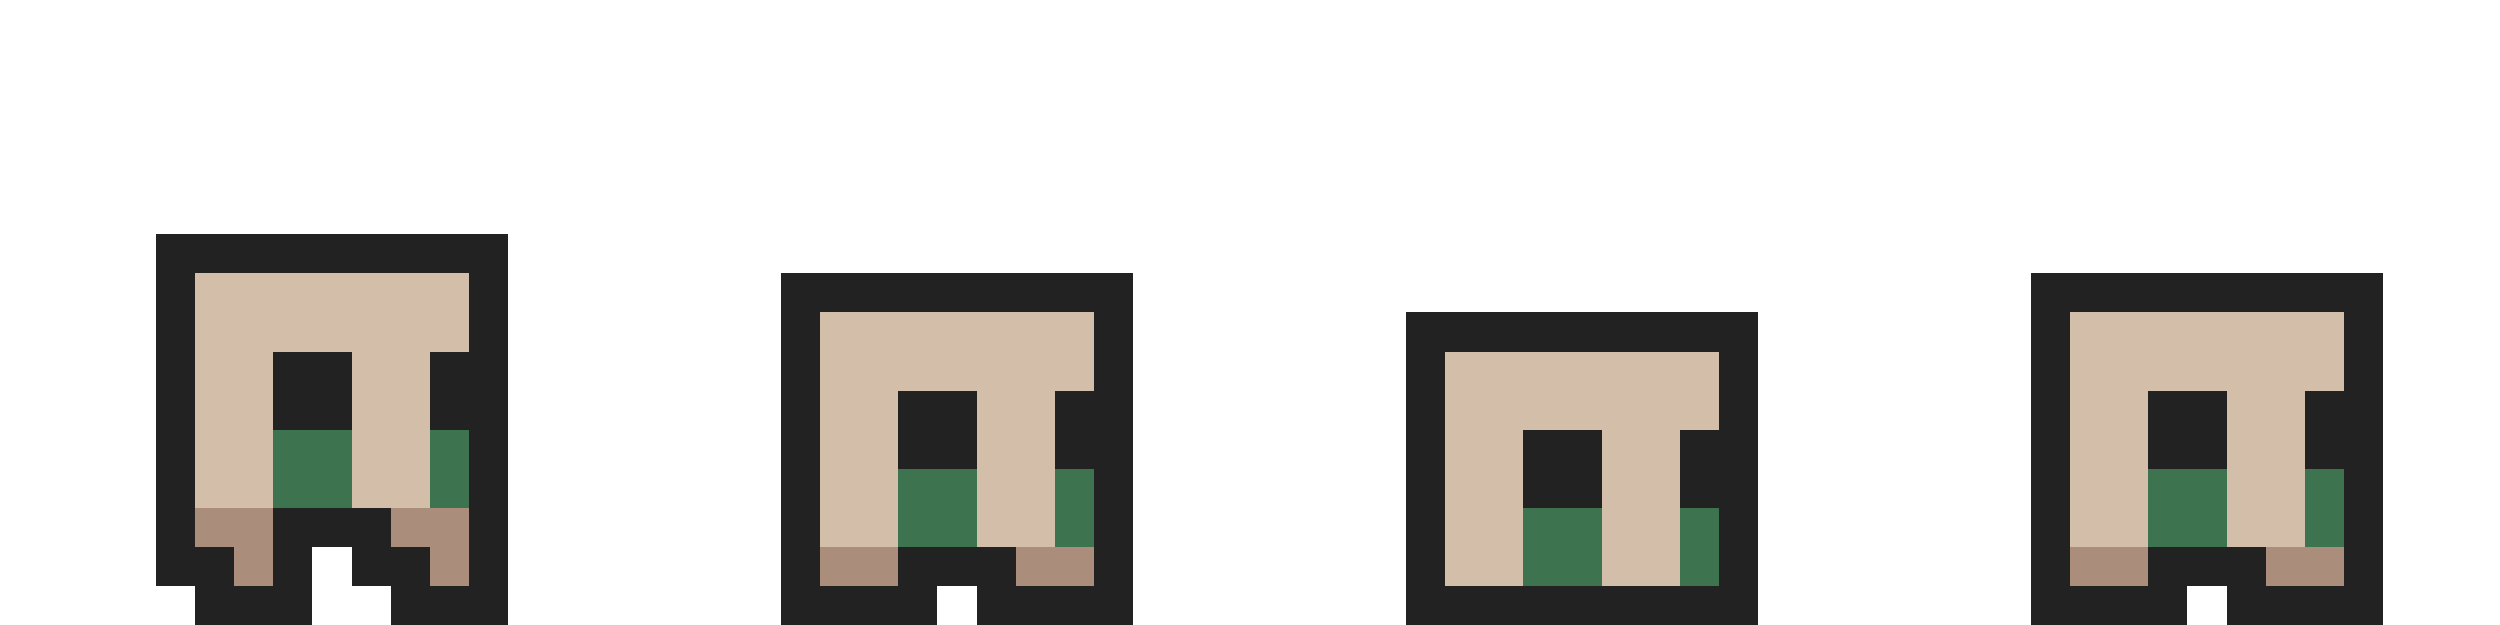
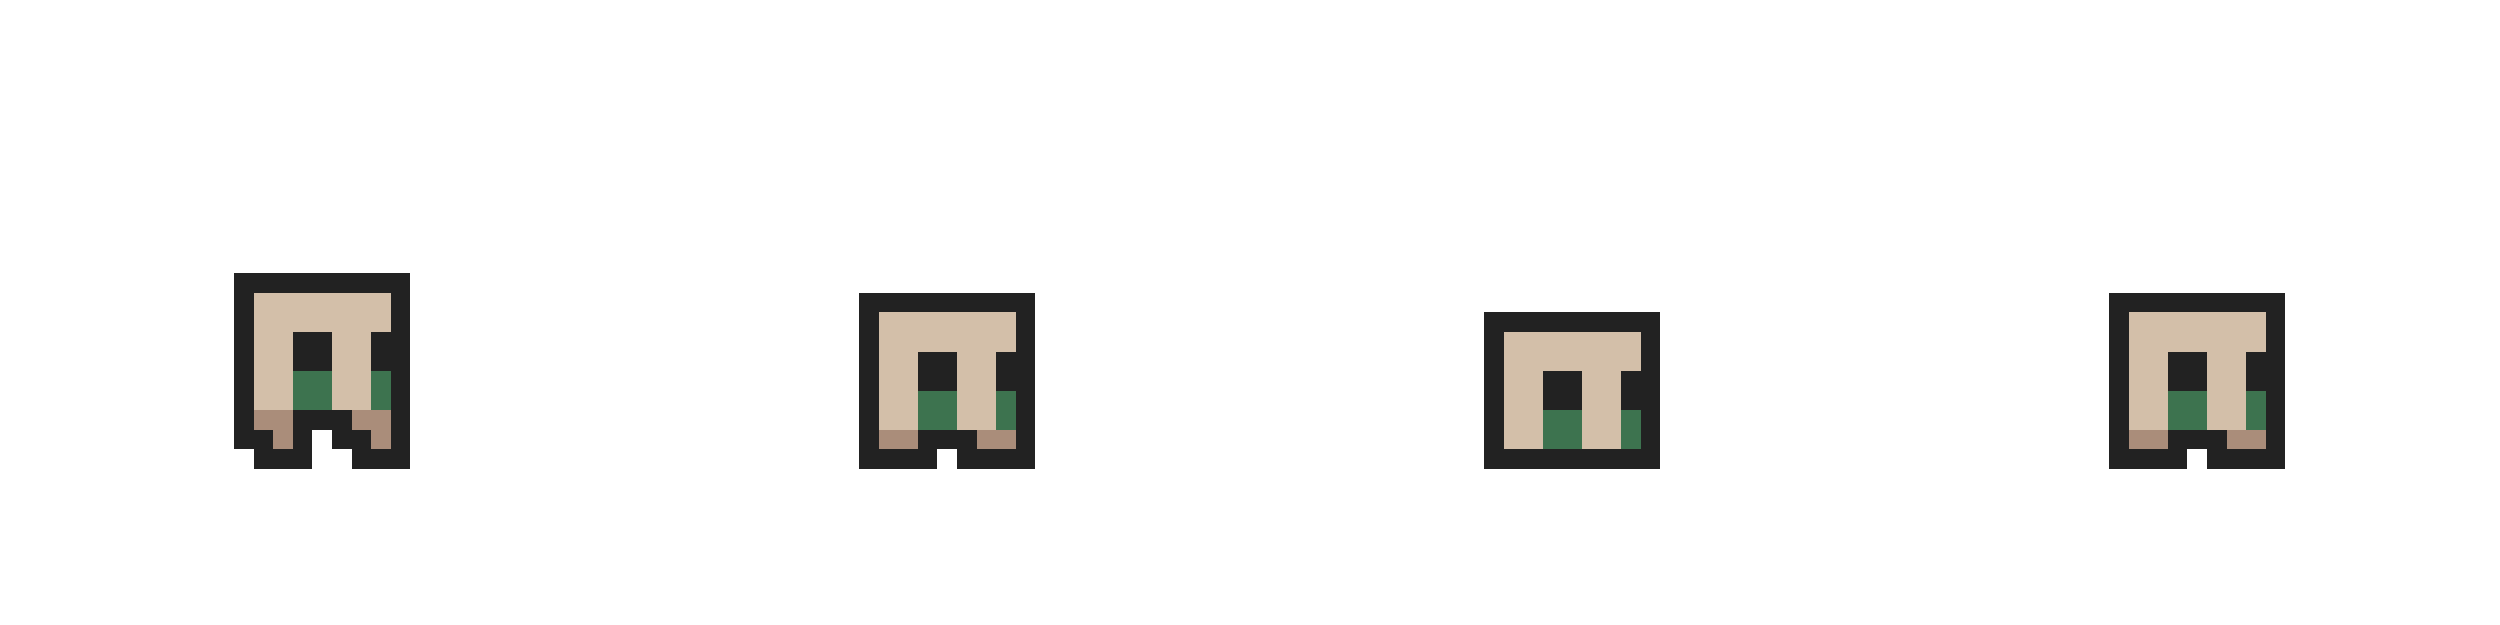
- <svg xmlns="http://www.w3.org/2000/svg" version="1.1" width="64" height="16" shape-rendering="crispEdges">
-   <rect x="4" y="6" width="1" height="1" fill="#222222" />
-   <rect x="5" y="6" width="1" height="1" fill="#222222" />
-   <rect x="6" y="6" width="1" height="1" fill="#222222" />
-   <rect x="7" y="6" width="1" height="1" fill="#222222" />
-   <rect x="8" y="6" width="1" height="1" fill="#222222" />
-   <rect x="9" y="6" width="1" height="1" fill="#222222" />
-   <rect x="10" y="6" width="1" height="1" fill="#222222" />
-   <rect x="11" y="6" width="1" height="1" fill="#222222" />
-   <rect x="12" y="6" width="1" height="1" fill="#222222" />
-   <rect x="4" y="7" width="1" height="1" fill="#222222" />
-   <rect x="5" y="7" width="1" height="1" fill="#D3BFA9" />
-   <rect x="6" y="7" width="1" height="1" fill="#D3BFA9" />
-   <rect x="7" y="7" width="1" height="1" fill="#D3BFA9" />
-   <rect x="8" y="7" width="1" height="1" fill="#D3BFA9" />
-   <rect x="9" y="7" width="1" height="1" fill="#D3BFA9" />
-   <rect x="10" y="7" width="1" height="1" fill="#D3BFA9" />
-   <rect x="11" y="7" width="1" height="1" fill="#D3BFA9" />
-   <rect x="12" y="7" width="1" height="1" fill="#222222" />
-   <rect x="20" y="7" width="1" height="1" fill="#222222" />
-   <rect x="21" y="7" width="1" height="1" fill="#222222" />
-   <rect x="22" y="7" width="1" height="1" fill="#222222" />
-   <rect x="23" y="7" width="1" height="1" fill="#222222" />
-   <rect x="24" y="7" width="1" height="1" fill="#222222" />
-   <rect x="25" y="7" width="1" height="1" fill="#222222" />
-   <rect x="26" y="7" width="1" height="1" fill="#222222" />
-   <rect x="27" y="7" width="1" height="1" fill="#222222" />
-   <rect x="28" y="7" width="1" height="1" fill="#222222" />
-   <rect x="52" y="7" width="1" height="1" fill="#222222" />
-   <rect x="53" y="7" width="1" height="1" fill="#222222" />
-   <rect x="54" y="7" width="1" height="1" fill="#222222" />
-   <rect x="55" y="7" width="1" height="1" fill="#222222" />
-   <rect x="56" y="7" width="1" height="1" fill="#222222" />
-   <rect x="57" y="7" width="1" height="1" fill="#222222" />
-   <rect x="58" y="7" width="1" height="1" fill="#222222" />
-   <rect x="59" y="7" width="1" height="1" fill="#222222" />
-   <rect x="60" y="7" width="1" height="1" fill="#222222" />
-   <rect x="4" y="8" width="1" height="1" fill="#222222" />
-   <rect x="5" y="8" width="1" height="1" fill="#D3BFA9" />
-   <rect x="6" y="8" width="1" height="1" fill="#D3BFA9" />
-   <rect x="7" y="8" width="1" height="1" fill="#D3BFA9" />
-   <rect x="8" y="8" width="1" height="1" fill="#D3BFA9" />
-   <rect x="9" y="8" width="1" height="1" fill="#D3BFA9" />
-   <rect x="10" y="8" width="1" height="1" fill="#D3BFA9" />
-   <rect x="11" y="8" width="1" height="1" fill="#D3BFA9" />
-   <rect x="12" y="8" width="1" height="1" fill="#222222" />
-   <rect x="20" y="8" width="1" height="1" fill="#222222" />
-   <rect x="21" y="8" width="1" height="1" fill="#D3BFA9" />
-   <rect x="22" y="8" width="1" height="1" fill="#D3BFA9" />
-   <rect x="23" y="8" width="1" height="1" fill="#D3BFA9" />
-   <rect x="24" y="8" width="1" height="1" fill="#D3BFA9" />
-   <rect x="25" y="8" width="1" height="1" fill="#D3BFA9" />
-   <rect x="26" y="8" width="1" height="1" fill="#D3BFA9" />
-   <rect x="27" y="8" width="1" height="1" fill="#D3BFA9" />
-   <rect x="28" y="8" width="1" height="1" fill="#222222" />
-   <rect x="36" y="8" width="1" height="1" fill="#222222" />
-   <rect x="37" y="8" width="1" height="1" fill="#222222" />
-   <rect x="38" y="8" width="1" height="1" fill="#222222" />
-   <rect x="39" y="8" width="1" height="1" fill="#222222" />
-   <rect x="40" y="8" width="1" height="1" fill="#222222" />
-   <rect x="41" y="8" width="1" height="1" fill="#222222" />
-   <rect x="42" y="8" width="1" height="1" fill="#222222" />
-   <rect x="43" y="8" width="1" height="1" fill="#222222" />
-   <rect x="44" y="8" width="1" height="1" fill="#222222" />
-   <rect x="52" y="8" width="1" height="1" fill="#222222" />
-   <rect x="53" y="8" width="1" height="1" fill="#D3BFA9" />
-   <rect x="54" y="8" width="1" height="1" fill="#D3BFA9" />
-   <rect x="55" y="8" width="1" height="1" fill="#D3BFA9" />
-   <rect x="56" y="8" width="1" height="1" fill="#D3BFA9" />
-   <rect x="57" y="8" width="1" height="1" fill="#D3BFA9" />
-   <rect x="58" y="8" width="1" height="1" fill="#D3BFA9" />
-   <rect x="59" y="8" width="1" height="1" fill="#D3BFA9" />
-   <rect x="60" y="8" width="1" height="1" fill="#222222" />
-   <rect x="4" y="9" width="1" height="1" fill="#222222" />
-   <rect x="5" y="9" width="1" height="1" fill="#D3BFA9" />
-   <rect x="6" y="9" width="1" height="1" fill="#D3BFA9" />
-   <rect x="7" y="9" width="1" height="1" fill="#222222" />
-   <rect x="8" y="9" width="1" height="1" fill="#222222" />
-   <rect x="9" y="9" width="1" height="1" fill="#D3BFA9" />
-   <rect x="10" y="9" width="1" height="1" fill="#D3BFA9" />
-   <rect x="11" y="9" width="1" height="1" fill="#222222" />
-   <rect x="12" y="9" width="1" height="1" fill="#222222" />
-   <rect x="20" y="9" width="1" height="1" fill="#222222" />
-   <rect x="21" y="9" width="1" height="1" fill="#D3BFA9" />
-   <rect x="22" y="9" width="1" height="1" fill="#D3BFA9" />
-   <rect x="23" y="9" width="1" height="1" fill="#D3BFA9" />
-   <rect x="24" y="9" width="1" height="1" fill="#D3BFA9" />
-   <rect x="25" y="9" width="1" height="1" fill="#D3BFA9" />
-   <rect x="26" y="9" width="1" height="1" fill="#D3BFA9" />
-   <rect x="27" y="9" width="1" height="1" fill="#D3BFA9" />
-   <rect x="28" y="9" width="1" height="1" fill="#222222" />
-   <rect x="36" y="9" width="1" height="1" fill="#222222" />
-   <rect x="37" y="9" width="1" height="1" fill="#D3BFA9" />
-   <rect x="38" y="9" width="1" height="1" fill="#D3BFA9" />
-   <rect x="39" y="9" width="1" height="1" fill="#D3BFA9" />
-   <rect x="40" y="9" width="1" height="1" fill="#D3BFA9" />
-   <rect x="41" y="9" width="1" height="1" fill="#D3BFA9" />
-   <rect x="42" y="9" width="1" height="1" fill="#D3BFA9" />
-   <rect x="43" y="9" width="1" height="1" fill="#D3BFA9" />
-   <rect x="44" y="9" width="1" height="1" fill="#222222" />
-   <rect x="52" y="9" width="1" height="1" fill="#222222" />
-   <rect x="53" y="9" width="1" height="1" fill="#D3BFA9" />
-   <rect x="54" y="9" width="1" height="1" fill="#D3BFA9" />
-   <rect x="55" y="9" width="1" height="1" fill="#D3BFA9" />
-   <rect x="56" y="9" width="1" height="1" fill="#D3BFA9" />
-   <rect x="57" y="9" width="1" height="1" fill="#D3BFA9" />
-   <rect x="58" y="9" width="1" height="1" fill="#D3BFA9" />
-   <rect x="59" y="9" width="1" height="1" fill="#D3BFA9" />
-   <rect x="60" y="9" width="1" height="1" fill="#222222" />
-   <rect x="4" y="10" width="1" height="1" fill="#222222" />
-   <rect x="5" y="10" width="1" height="1" fill="#D3BFA9" />
-   <rect x="6" y="10" width="1" height="1" fill="#D3BFA9" />
-   <rect x="7" y="10" width="1" height="1" fill="#222222" />
-   <rect x="8" y="10" width="1" height="1" fill="#222222" />
-   <rect x="9" y="10" width="1" height="1" fill="#D3BFA9" />
-   <rect x="10" y="10" width="1" height="1" fill="#D3BFA9" />
-   <rect x="11" y="10" width="1" height="1" fill="#222222" />
-   <rect x="12" y="10" width="1" height="1" fill="#222222" />
-   <rect x="20" y="10" width="1" height="1" fill="#222222" />
-   <rect x="21" y="10" width="1" height="1" fill="#D3BFA9" />
-   <rect x="22" y="10" width="1" height="1" fill="#D3BFA9" />
-   <rect x="23" y="10" width="1" height="1" fill="#222222" />
-   <rect x="24" y="10" width="1" height="1" fill="#222222" />
-   <rect x="25" y="10" width="1" height="1" fill="#D3BFA9" />
-   <rect x="26" y="10" width="1" height="1" fill="#D3BFA9" />
-   <rect x="27" y="10" width="1" height="1" fill="#222222" />
-   <rect x="28" y="10" width="1" height="1" fill="#222222" />
-   <rect x="36" y="10" width="1" height="1" fill="#222222" />
-   <rect x="37" y="10" width="1" height="1" fill="#D3BFA9" />
-   <rect x="38" y="10" width="1" height="1" fill="#D3BFA9" />
-   <rect x="39" y="10" width="1" height="1" fill="#D3BFA9" />
-   <rect x="40" y="10" width="1" height="1" fill="#D3BFA9" />
-   <rect x="41" y="10" width="1" height="1" fill="#D3BFA9" />
-   <rect x="42" y="10" width="1" height="1" fill="#D3BFA9" />
-   <rect x="43" y="10" width="1" height="1" fill="#D3BFA9" />
-   <rect x="44" y="10" width="1" height="1" fill="#222222" />
-   <rect x="52" y="10" width="1" height="1" fill="#222222" />
-   <rect x="53" y="10" width="1" height="1" fill="#D3BFA9" />
-   <rect x="54" y="10" width="1" height="1" fill="#D3BFA9" />
-   <rect x="55" y="10" width="1" height="1" fill="#222222" />
-   <rect x="56" y="10" width="1" height="1" fill="#222222" />
-   <rect x="57" y="10" width="1" height="1" fill="#D3BFA9" />
-   <rect x="58" y="10" width="1" height="1" fill="#D3BFA9" />
-   <rect x="59" y="10" width="1" height="1" fill="#222222" />
-   <rect x="60" y="10" width="1" height="1" fill="#222222" />
-   <rect x="4" y="11" width="1" height="1" fill="#222222" />
-   <rect x="5" y="11" width="1" height="1" fill="#D3BFA9" />
-   <rect x="6" y="11" width="1" height="1" fill="#D3BFA9" />
-   <rect x="7" y="11" width="1" height="1" fill="#3D734F" />
-   <rect x="8" y="11" width="1" height="1" fill="#3D734F" />
-   <rect x="9" y="11" width="1" height="1" fill="#D3BFA9" />
-   <rect x="10" y="11" width="1" height="1" fill="#D3BFA9" />
-   <rect x="11" y="11" width="1" height="1" fill="#3D734F" />
-   <rect x="12" y="11" width="1" height="1" fill="#222222" />
-   <rect x="20" y="11" width="1" height="1" fill="#222222" />
-   <rect x="21" y="11" width="1" height="1" fill="#D3BFA9" />
-   <rect x="22" y="11" width="1" height="1" fill="#D3BFA9" />
-   <rect x="23" y="11" width="1" height="1" fill="#222222" />
-   <rect x="24" y="11" width="1" height="1" fill="#222222" />
-   <rect x="25" y="11" width="1" height="1" fill="#D3BFA9" />
-   <rect x="26" y="11" width="1" height="1" fill="#D3BFA9" />
-   <rect x="27" y="11" width="1" height="1" fill="#222222" />
-   <rect x="28" y="11" width="1" height="1" fill="#222222" />
-   <rect x="36" y="11" width="1" height="1" fill="#222222" />
-   <rect x="37" y="11" width="1" height="1" fill="#D3BFA9" />
-   <rect x="38" y="11" width="1" height="1" fill="#D3BFA9" />
-   <rect x="39" y="11" width="1" height="1" fill="#222222" />
-   <rect x="40" y="11" width="1" height="1" fill="#222222" />
-   <rect x="41" y="11" width="1" height="1" fill="#D3BFA9" />
-   <rect x="42" y="11" width="1" height="1" fill="#D3BFA9" />
-   <rect x="43" y="11" width="1" height="1" fill="#222222" />
-   <rect x="44" y="11" width="1" height="1" fill="#222222" />
-   <rect x="52" y="11" width="1" height="1" fill="#222222" />
-   <rect x="53" y="11" width="1" height="1" fill="#D3BFA9" />
-   <rect x="54" y="11" width="1" height="1" fill="#D3BFA9" />
-   <rect x="55" y="11" width="1" height="1" fill="#222222" />
-   <rect x="56" y="11" width="1" height="1" fill="#222222" />
-   <rect x="57" y="11" width="1" height="1" fill="#D3BFA9" />
-   <rect x="58" y="11" width="1" height="1" fill="#D3BFA9" />
-   <rect x="59" y="11" width="1" height="1" fill="#222222" />
-   <rect x="60" y="11" width="1" height="1" fill="#222222" />
-   <rect x="4" y="12" width="1" height="1" fill="#222222" />
-   <rect x="5" y="12" width="1" height="1" fill="#D3BFA9" />
-   <rect x="6" y="12" width="1" height="1" fill="#D3BFA9" />
-   <rect x="7" y="12" width="1" height="1" fill="#3D734F" />
-   <rect x="8" y="12" width="1" height="1" fill="#3D734F" />
-   <rect x="9" y="12" width="1" height="1" fill="#D3BFA9" />
-   <rect x="10" y="12" width="1" height="1" fill="#D3BFA9" />
-   <rect x="11" y="12" width="1" height="1" fill="#3D734F" />
-   <rect x="12" y="12" width="1" height="1" fill="#222222" />
-   <rect x="20" y="12" width="1" height="1" fill="#222222" />
-   <rect x="21" y="12" width="1" height="1" fill="#D3BFA9" />
-   <rect x="22" y="12" width="1" height="1" fill="#D3BFA9" />
-   <rect x="23" y="12" width="1" height="1" fill="#3D734F" />
-   <rect x="24" y="12" width="1" height="1" fill="#3D734F" />
-   <rect x="25" y="12" width="1" height="1" fill="#D3BFA9" />
-   <rect x="26" y="12" width="1" height="1" fill="#D3BFA9" />
-   <rect x="27" y="12" width="1" height="1" fill="#3D734F" />
-   <rect x="28" y="12" width="1" height="1" fill="#222222" />
-   <rect x="36" y="12" width="1" height="1" fill="#222222" />
-   <rect x="37" y="12" width="1" height="1" fill="#D3BFA9" />
-   <rect x="38" y="12" width="1" height="1" fill="#D3BFA9" />
-   <rect x="39" y="12" width="1" height="1" fill="#222222" />
-   <rect x="40" y="12" width="1" height="1" fill="#222222" />
-   <rect x="41" y="12" width="1" height="1" fill="#D3BFA9" />
-   <rect x="42" y="12" width="1" height="1" fill="#D3BFA9" />
-   <rect x="43" y="12" width="1" height="1" fill="#222222" />
-   <rect x="44" y="12" width="1" height="1" fill="#222222" />
-   <rect x="52" y="12" width="1" height="1" fill="#222222" />
-   <rect x="53" y="12" width="1" height="1" fill="#D3BFA9" />
-   <rect x="54" y="12" width="1" height="1" fill="#D3BFA9" />
-   <rect x="55" y="12" width="1" height="1" fill="#3D734F" />
-   <rect x="56" y="12" width="1" height="1" fill="#3D734F" />
-   <rect x="57" y="12" width="1" height="1" fill="#D3BFA9" />
-   <rect x="58" y="12" width="1" height="1" fill="#D3BFA9" />
-   <rect x="59" y="12" width="1" height="1" fill="#3D734F" />
-   <rect x="60" y="12" width="1" height="1" fill="#222222" />
-   <rect x="4" y="13" width="1" height="1" fill="#222222" />
-   <rect x="5" y="13" width="1" height="1" fill="#AA8D7A" />
-   <rect x="6" y="13" width="1" height="1" fill="#AA8D7A" />
-   <rect x="7" y="13" width="1" height="1" fill="#222222" />
-   <rect x="8" y="13" width="1" height="1" fill="#222222" />
-   <rect x="9" y="13" width="1" height="1" fill="#222222" />
-   <rect x="10" y="13" width="1" height="1" fill="#AA8D7A" />
-   <rect x="11" y="13" width="1" height="1" fill="#AA8D7A" />
-   <rect x="12" y="13" width="1" height="1" fill="#222222" />
-   <rect x="20" y="13" width="1" height="1" fill="#222222" />
-   <rect x="21" y="13" width="1" height="1" fill="#D3BFA9" />
-   <rect x="22" y="13" width="1" height="1" fill="#D3BFA9" />
-   <rect x="23" y="13" width="1" height="1" fill="#3D734F" />
-   <rect x="24" y="13" width="1" height="1" fill="#3D734F" />
-   <rect x="25" y="13" width="1" height="1" fill="#D3BFA9" />
-   <rect x="26" y="13" width="1" height="1" fill="#D3BFA9" />
-   <rect x="27" y="13" width="1" height="1" fill="#3D734F" />
-   <rect x="28" y="13" width="1" height="1" fill="#222222" />
-   <rect x="36" y="13" width="1" height="1" fill="#222222" />
-   <rect x="37" y="13" width="1" height="1" fill="#D3BFA9" />
-   <rect x="38" y="13" width="1" height="1" fill="#D3BFA9" />
-   <rect x="39" y="13" width="1" height="1" fill="#3D734F" />
-   <rect x="40" y="13" width="1" height="1" fill="#3D734F" />
-   <rect x="41" y="13" width="1" height="1" fill="#D3BFA9" />
-   <rect x="42" y="13" width="1" height="1" fill="#D3BFA9" />
-   <rect x="43" y="13" width="1" height="1" fill="#3D734F" />
-   <rect x="44" y="13" width="1" height="1" fill="#222222" />
-   <rect x="52" y="13" width="1" height="1" fill="#222222" />
-   <rect x="53" y="13" width="1" height="1" fill="#D3BFA9" />
-   <rect x="54" y="13" width="1" height="1" fill="#D3BFA9" />
-   <rect x="55" y="13" width="1" height="1" fill="#3D734F" />
-   <rect x="56" y="13" width="1" height="1" fill="#3D734F" />
-   <rect x="57" y="13" width="1" height="1" fill="#D3BFA9" />
-   <rect x="58" y="13" width="1" height="1" fill="#D3BFA9" />
-   <rect x="59" y="13" width="1" height="1" fill="#3D734F" />
-   <rect x="60" y="13" width="1" height="1" fill="#222222" />
-   <rect x="4" y="14" width="1" height="1" fill="#222222" />
-   <rect x="5" y="14" width="1" height="1" fill="#222222" />
-   <rect x="6" y="14" width="1" height="1" fill="#AA8D7A" />
-   <rect x="7" y="14" width="1" height="1" fill="#222222" />
-   <rect x="9" y="14" width="1" height="1" fill="#222222" />
-   <rect x="10" y="14" width="1" height="1" fill="#222222" />
-   <rect x="11" y="14" width="1" height="1" fill="#AA8D7A" />
+ <svg xmlns="http://www.w3.org/2000/svg" version="1.1" width="128" height="32" shape-rendering="crispEdges">
  <rect x="12" y="14" width="1" height="1" fill="#222222" />
+   <rect x="13" y="14" width="1" height="1" fill="#222222" />
+   <rect x="14" y="14" width="1" height="1" fill="#222222" />
+   <rect x="15" y="14" width="1" height="1" fill="#222222" />
+   <rect x="16" y="14" width="1" height="1" fill="#222222" />
+   <rect x="17" y="14" width="1" height="1" fill="#222222" />
+   <rect x="18" y="14" width="1" height="1" fill="#222222" />
+   <rect x="19" y="14" width="1" height="1" fill="#222222" />
  <rect x="20" y="14" width="1" height="1" fill="#222222" />
-   <rect x="21" y="14" width="1" height="1" fill="#AA8D7A" />
-   <rect x="22" y="14" width="1" height="1" fill="#AA8D7A" />
-   <rect x="23" y="14" width="1" height="1" fill="#222222" />
-   <rect x="24" y="14" width="1" height="1" fill="#222222" />
-   <rect x="25" y="14" width="1" height="1" fill="#222222" />
-   <rect x="26" y="14" width="1" height="1" fill="#AA8D7A" />
-   <rect x="27" y="14" width="1" height="1" fill="#AA8D7A" />
-   <rect x="28" y="14" width="1" height="1" fill="#222222" />
-   <rect x="36" y="14" width="1" height="1" fill="#222222" />
-   <rect x="37" y="14" width="1" height="1" fill="#D3BFA9" />
-   <rect x="38" y="14" width="1" height="1" fill="#D3BFA9" />
-   <rect x="39" y="14" width="1" height="1" fill="#3D734F" />
-   <rect x="40" y="14" width="1" height="1" fill="#3D734F" />
-   <rect x="41" y="14" width="1" height="1" fill="#D3BFA9" />
-   <rect x="42" y="14" width="1" height="1" fill="#D3BFA9" />
-   <rect x="43" y="14" width="1" height="1" fill="#3D734F" />
-   <rect x="44" y="14" width="1" height="1" fill="#222222" />
-   <rect x="52" y="14" width="1" height="1" fill="#222222" />
-   <rect x="53" y="14" width="1" height="1" fill="#AA8D7A" />
-   <rect x="54" y="14" width="1" height="1" fill="#AA8D7A" />
-   <rect x="55" y="14" width="1" height="1" fill="#222222" />
-   <rect x="56" y="14" width="1" height="1" fill="#222222" />
-   <rect x="57" y="14" width="1" height="1" fill="#222222" />
-   <rect x="58" y="14" width="1" height="1" fill="#AA8D7A" />
-   <rect x="59" y="14" width="1" height="1" fill="#AA8D7A" />
-   <rect x="60" y="14" width="1" height="1" fill="#222222" />
-   <rect x="5" y="15" width="1" height="1" fill="#222222" />
-   <rect x="6" y="15" width="1" height="1" fill="#222222" />
-   <rect x="7" y="15" width="1" height="1" fill="#222222" />
-   <rect x="10" y="15" width="1" height="1" fill="#222222" />
-   <rect x="11" y="15" width="1" height="1" fill="#222222" />
  <rect x="12" y="15" width="1" height="1" fill="#222222" />
+   <rect x="13" y="15" width="1" height="1" fill="#D3BFA9" />
+   <rect x="14" y="15" width="1" height="1" fill="#D3BFA9" />
+   <rect x="15" y="15" width="1" height="1" fill="#D3BFA9" />
+   <rect x="16" y="15" width="1" height="1" fill="#D3BFA9" />
+   <rect x="17" y="15" width="1" height="1" fill="#D3BFA9" />
+   <rect x="18" y="15" width="1" height="1" fill="#D3BFA9" />
+   <rect x="19" y="15" width="1" height="1" fill="#D3BFA9" />
  <rect x="20" y="15" width="1" height="1" fill="#222222" />
-   <rect x="21" y="15" width="1" height="1" fill="#222222" />
-   <rect x="22" y="15" width="1" height="1" fill="#222222" />
-   <rect x="23" y="15" width="1" height="1" fill="#222222" />
-   <rect x="25" y="15" width="1" height="1" fill="#222222" />
-   <rect x="26" y="15" width="1" height="1" fill="#222222" />
-   <rect x="27" y="15" width="1" height="1" fill="#222222" />
-   <rect x="28" y="15" width="1" height="1" fill="#222222" />
-   <rect x="36" y="15" width="1" height="1" fill="#222222" />
-   <rect x="37" y="15" width="1" height="1" fill="#222222" />
-   <rect x="38" y="15" width="1" height="1" fill="#222222" />
-   <rect x="39" y="15" width="1" height="1" fill="#222222" />
-   <rect x="40" y="15" width="1" height="1" fill="#222222" />
-   <rect x="41" y="15" width="1" height="1" fill="#222222" />
-   <rect x="42" y="15" width="1" height="1" fill="#222222" />
-   <rect x="43" y="15" width="1" height="1" fill="#222222" />
  <rect x="44" y="15" width="1" height="1" fill="#222222" />
+   <rect x="45" y="15" width="1" height="1" fill="#222222" />
+   <rect x="46" y="15" width="1" height="1" fill="#222222" />
+   <rect x="47" y="15" width="1" height="1" fill="#222222" />
+   <rect x="48" y="15" width="1" height="1" fill="#222222" />
+   <rect x="49" y="15" width="1" height="1" fill="#222222" />
+   <rect x="50" y="15" width="1" height="1" fill="#222222" />
+   <rect x="51" y="15" width="1" height="1" fill="#222222" />
  <rect x="52" y="15" width="1" height="1" fill="#222222" />
-   <rect x="53" y="15" width="1" height="1" fill="#222222" />
-   <rect x="54" y="15" width="1" height="1" fill="#222222" />
-   <rect x="55" y="15" width="1" height="1" fill="#222222" />
-   <rect x="57" y="15" width="1" height="1" fill="#222222" />
-   <rect x="58" y="15" width="1" height="1" fill="#222222" />
-   <rect x="59" y="15" width="1" height="1" fill="#222222" />
-   <rect x="60" y="15" width="1" height="1" fill="#222222" />
+   <rect x="108" y="15" width="1" height="1" fill="#222222" />
+   <rect x="109" y="15" width="1" height="1" fill="#222222" />
+   <rect x="110" y="15" width="1" height="1" fill="#222222" />
+   <rect x="111" y="15" width="1" height="1" fill="#222222" />
+   <rect x="112" y="15" width="1" height="1" fill="#222222" />
+   <rect x="113" y="15" width="1" height="1" fill="#222222" />
+   <rect x="114" y="15" width="1" height="1" fill="#222222" />
+   <rect x="115" y="15" width="1" height="1" fill="#222222" />
+   <rect x="116" y="15" width="1" height="1" fill="#222222" />
+   <rect x="12" y="16" width="1" height="1" fill="#222222" />
+   <rect x="13" y="16" width="1" height="1" fill="#D3BFA9" />
+   <rect x="14" y="16" width="1" height="1" fill="#D3BFA9" />
+   <rect x="15" y="16" width="1" height="1" fill="#D3BFA9" />
+   <rect x="16" y="16" width="1" height="1" fill="#D3BFA9" />
+   <rect x="17" y="16" width="1" height="1" fill="#D3BFA9" />
+   <rect x="18" y="16" width="1" height="1" fill="#D3BFA9" />
+   <rect x="19" y="16" width="1" height="1" fill="#D3BFA9" />
+   <rect x="20" y="16" width="1" height="1" fill="#222222" />
+   <rect x="44" y="16" width="1" height="1" fill="#222222" />
+   <rect x="45" y="16" width="1" height="1" fill="#D3BFA9" />
+   <rect x="46" y="16" width="1" height="1" fill="#D3BFA9" />
+   <rect x="47" y="16" width="1" height="1" fill="#D3BFA9" />
+   <rect x="48" y="16" width="1" height="1" fill="#D3BFA9" />
+   <rect x="49" y="16" width="1" height="1" fill="#D3BFA9" />
+   <rect x="50" y="16" width="1" height="1" fill="#D3BFA9" />
+   <rect x="51" y="16" width="1" height="1" fill="#D3BFA9" />
+   <rect x="52" y="16" width="1" height="1" fill="#222222" />
+   <rect x="76" y="16" width="1" height="1" fill="#222222" />
+   <rect x="77" y="16" width="1" height="1" fill="#222222" />
+   <rect x="78" y="16" width="1" height="1" fill="#222222" />
+   <rect x="79" y="16" width="1" height="1" fill="#222222" />
+   <rect x="80" y="16" width="1" height="1" fill="#222222" />
+   <rect x="81" y="16" width="1" height="1" fill="#222222" />
+   <rect x="82" y="16" width="1" height="1" fill="#222222" />
+   <rect x="83" y="16" width="1" height="1" fill="#222222" />
+   <rect x="84" y="16" width="1" height="1" fill="#222222" />
+   <rect x="108" y="16" width="1" height="1" fill="#222222" />
+   <rect x="109" y="16" width="1" height="1" fill="#D3BFA9" />
+   <rect x="110" y="16" width="1" height="1" fill="#D3BFA9" />
+   <rect x="111" y="16" width="1" height="1" fill="#D3BFA9" />
+   <rect x="112" y="16" width="1" height="1" fill="#D3BFA9" />
+   <rect x="113" y="16" width="1" height="1" fill="#D3BFA9" />
+   <rect x="114" y="16" width="1" height="1" fill="#D3BFA9" />
+   <rect x="115" y="16" width="1" height="1" fill="#D3BFA9" />
+   <rect x="116" y="16" width="1" height="1" fill="#222222" />
+   <rect x="12" y="17" width="1" height="1" fill="#222222" />
+   <rect x="13" y="17" width="1" height="1" fill="#D3BFA9" />
+   <rect x="14" y="17" width="1" height="1" fill="#D3BFA9" />
+   <rect x="15" y="17" width="1" height="1" fill="#222222" />
+   <rect x="16" y="17" width="1" height="1" fill="#222222" />
+   <rect x="17" y="17" width="1" height="1" fill="#D3BFA9" />
+   <rect x="18" y="17" width="1" height="1" fill="#D3BFA9" />
+   <rect x="19" y="17" width="1" height="1" fill="#222222" />
+   <rect x="20" y="17" width="1" height="1" fill="#222222" />
+   <rect x="44" y="17" width="1" height="1" fill="#222222" />
+   <rect x="45" y="17" width="1" height="1" fill="#D3BFA9" />
+   <rect x="46" y="17" width="1" height="1" fill="#D3BFA9" />
+   <rect x="47" y="17" width="1" height="1" fill="#D3BFA9" />
+   <rect x="48" y="17" width="1" height="1" fill="#D3BFA9" />
+   <rect x="49" y="17" width="1" height="1" fill="#D3BFA9" />
+   <rect x="50" y="17" width="1" height="1" fill="#D3BFA9" />
+   <rect x="51" y="17" width="1" height="1" fill="#D3BFA9" />
+   <rect x="52" y="17" width="1" height="1" fill="#222222" />
+   <rect x="76" y="17" width="1" height="1" fill="#222222" />
+   <rect x="77" y="17" width="1" height="1" fill="#D3BFA9" />
+   <rect x="78" y="17" width="1" height="1" fill="#D3BFA9" />
+   <rect x="79" y="17" width="1" height="1" fill="#D3BFA9" />
+   <rect x="80" y="17" width="1" height="1" fill="#D3BFA9" />
+   <rect x="81" y="17" width="1" height="1" fill="#D3BFA9" />
+   <rect x="82" y="17" width="1" height="1" fill="#D3BFA9" />
+   <rect x="83" y="17" width="1" height="1" fill="#D3BFA9" />
+   <rect x="84" y="17" width="1" height="1" fill="#222222" />
+   <rect x="108" y="17" width="1" height="1" fill="#222222" />
+   <rect x="109" y="17" width="1" height="1" fill="#D3BFA9" />
+   <rect x="110" y="17" width="1" height="1" fill="#D3BFA9" />
+   <rect x="111" y="17" width="1" height="1" fill="#D3BFA9" />
+   <rect x="112" y="17" width="1" height="1" fill="#D3BFA9" />
+   <rect x="113" y="17" width="1" height="1" fill="#D3BFA9" />
+   <rect x="114" y="17" width="1" height="1" fill="#D3BFA9" />
+   <rect x="115" y="17" width="1" height="1" fill="#D3BFA9" />
+   <rect x="116" y="17" width="1" height="1" fill="#222222" />
+   <rect x="12" y="18" width="1" height="1" fill="#222222" />
+   <rect x="13" y="18" width="1" height="1" fill="#D3BFA9" />
+   <rect x="14" y="18" width="1" height="1" fill="#D3BFA9" />
+   <rect x="15" y="18" width="1" height="1" fill="#222222" />
+   <rect x="16" y="18" width="1" height="1" fill="#222222" />
+   <rect x="17" y="18" width="1" height="1" fill="#D3BFA9" />
+   <rect x="18" y="18" width="1" height="1" fill="#D3BFA9" />
+   <rect x="19" y="18" width="1" height="1" fill="#222222" />
+   <rect x="20" y="18" width="1" height="1" fill="#222222" />
+   <rect x="44" y="18" width="1" height="1" fill="#222222" />
+   <rect x="45" y="18" width="1" height="1" fill="#D3BFA9" />
+   <rect x="46" y="18" width="1" height="1" fill="#D3BFA9" />
+   <rect x="47" y="18" width="1" height="1" fill="#222222" />
+   <rect x="48" y="18" width="1" height="1" fill="#222222" />
+   <rect x="49" y="18" width="1" height="1" fill="#D3BFA9" />
+   <rect x="50" y="18" width="1" height="1" fill="#D3BFA9" />
+   <rect x="51" y="18" width="1" height="1" fill="#222222" />
+   <rect x="52" y="18" width="1" height="1" fill="#222222" />
+   <rect x="76" y="18" width="1" height="1" fill="#222222" />
+   <rect x="77" y="18" width="1" height="1" fill="#D3BFA9" />
+   <rect x="78" y="18" width="1" height="1" fill="#D3BFA9" />
+   <rect x="79" y="18" width="1" height="1" fill="#D3BFA9" />
+   <rect x="80" y="18" width="1" height="1" fill="#D3BFA9" />
+   <rect x="81" y="18" width="1" height="1" fill="#D3BFA9" />
+   <rect x="82" y="18" width="1" height="1" fill="#D3BFA9" />
+   <rect x="83" y="18" width="1" height="1" fill="#D3BFA9" />
+   <rect x="84" y="18" width="1" height="1" fill="#222222" />
+   <rect x="108" y="18" width="1" height="1" fill="#222222" />
+   <rect x="109" y="18" width="1" height="1" fill="#D3BFA9" />
+   <rect x="110" y="18" width="1" height="1" fill="#D3BFA9" />
+   <rect x="111" y="18" width="1" height="1" fill="#222222" />
+   <rect x="112" y="18" width="1" height="1" fill="#222222" />
+   <rect x="113" y="18" width="1" height="1" fill="#D3BFA9" />
+   <rect x="114" y="18" width="1" height="1" fill="#D3BFA9" />
+   <rect x="115" y="18" width="1" height="1" fill="#222222" />
+   <rect x="116" y="18" width="1" height="1" fill="#222222" />
+   <rect x="12" y="19" width="1" height="1" fill="#222222" />
+   <rect x="13" y="19" width="1" height="1" fill="#D3BFA9" />
+   <rect x="14" y="19" width="1" height="1" fill="#D3BFA9" />
+   <rect x="15" y="19" width="1" height="1" fill="#3D734F" />
+   <rect x="16" y="19" width="1" height="1" fill="#3D734F" />
+   <rect x="17" y="19" width="1" height="1" fill="#D3BFA9" />
+   <rect x="18" y="19" width="1" height="1" fill="#D3BFA9" />
+   <rect x="19" y="19" width="1" height="1" fill="#3D734F" />
+   <rect x="20" y="19" width="1" height="1" fill="#222222" />
+   <rect x="44" y="19" width="1" height="1" fill="#222222" />
+   <rect x="45" y="19" width="1" height="1" fill="#D3BFA9" />
+   <rect x="46" y="19" width="1" height="1" fill="#D3BFA9" />
+   <rect x="47" y="19" width="1" height="1" fill="#222222" />
+   <rect x="48" y="19" width="1" height="1" fill="#222222" />
+   <rect x="49" y="19" width="1" height="1" fill="#D3BFA9" />
+   <rect x="50" y="19" width="1" height="1" fill="#D3BFA9" />
+   <rect x="51" y="19" width="1" height="1" fill="#222222" />
+   <rect x="52" y="19" width="1" height="1" fill="#222222" />
+   <rect x="76" y="19" width="1" height="1" fill="#222222" />
+   <rect x="77" y="19" width="1" height="1" fill="#D3BFA9" />
+   <rect x="78" y="19" width="1" height="1" fill="#D3BFA9" />
+   <rect x="79" y="19" width="1" height="1" fill="#222222" />
+   <rect x="80" y="19" width="1" height="1" fill="#222222" />
+   <rect x="81" y="19" width="1" height="1" fill="#D3BFA9" />
+   <rect x="82" y="19" width="1" height="1" fill="#D3BFA9" />
+   <rect x="83" y="19" width="1" height="1" fill="#222222" />
+   <rect x="84" y="19" width="1" height="1" fill="#222222" />
+   <rect x="108" y="19" width="1" height="1" fill="#222222" />
+   <rect x="109" y="19" width="1" height="1" fill="#D3BFA9" />
+   <rect x="110" y="19" width="1" height="1" fill="#D3BFA9" />
+   <rect x="111" y="19" width="1" height="1" fill="#222222" />
+   <rect x="112" y="19" width="1" height="1" fill="#222222" />
+   <rect x="113" y="19" width="1" height="1" fill="#D3BFA9" />
+   <rect x="114" y="19" width="1" height="1" fill="#D3BFA9" />
+   <rect x="115" y="19" width="1" height="1" fill="#222222" />
+   <rect x="116" y="19" width="1" height="1" fill="#222222" />
+   <rect x="12" y="20" width="1" height="1" fill="#222222" />
+   <rect x="13" y="20" width="1" height="1" fill="#D3BFA9" />
+   <rect x="14" y="20" width="1" height="1" fill="#D3BFA9" />
+   <rect x="15" y="20" width="1" height="1" fill="#3D734F" />
+   <rect x="16" y="20" width="1" height="1" fill="#3D734F" />
+   <rect x="17" y="20" width="1" height="1" fill="#D3BFA9" />
+   <rect x="18" y="20" width="1" height="1" fill="#D3BFA9" />
+   <rect x="19" y="20" width="1" height="1" fill="#3D734F" />
+   <rect x="20" y="20" width="1" height="1" fill="#222222" />
+   <rect x="44" y="20" width="1" height="1" fill="#222222" />
+   <rect x="45" y="20" width="1" height="1" fill="#D3BFA9" />
+   <rect x="46" y="20" width="1" height="1" fill="#D3BFA9" />
+   <rect x="47" y="20" width="1" height="1" fill="#3D734F" />
+   <rect x="48" y="20" width="1" height="1" fill="#3D734F" />
+   <rect x="49" y="20" width="1" height="1" fill="#D3BFA9" />
+   <rect x="50" y="20" width="1" height="1" fill="#D3BFA9" />
+   <rect x="51" y="20" width="1" height="1" fill="#3D734F" />
+   <rect x="52" y="20" width="1" height="1" fill="#222222" />
+   <rect x="76" y="20" width="1" height="1" fill="#222222" />
+   <rect x="77" y="20" width="1" height="1" fill="#D3BFA9" />
+   <rect x="78" y="20" width="1" height="1" fill="#D3BFA9" />
+   <rect x="79" y="20" width="1" height="1" fill="#222222" />
+   <rect x="80" y="20" width="1" height="1" fill="#222222" />
+   <rect x="81" y="20" width="1" height="1" fill="#D3BFA9" />
+   <rect x="82" y="20" width="1" height="1" fill="#D3BFA9" />
+   <rect x="83" y="20" width="1" height="1" fill="#222222" />
+   <rect x="84" y="20" width="1" height="1" fill="#222222" />
+   <rect x="108" y="20" width="1" height="1" fill="#222222" />
+   <rect x="109" y="20" width="1" height="1" fill="#D3BFA9" />
+   <rect x="110" y="20" width="1" height="1" fill="#D3BFA9" />
+   <rect x="111" y="20" width="1" height="1" fill="#3D734F" />
+   <rect x="112" y="20" width="1" height="1" fill="#3D734F" />
+   <rect x="113" y="20" width="1" height="1" fill="#D3BFA9" />
+   <rect x="114" y="20" width="1" height="1" fill="#D3BFA9" />
+   <rect x="115" y="20" width="1" height="1" fill="#3D734F" />
+   <rect x="116" y="20" width="1" height="1" fill="#222222" />
+   <rect x="12" y="21" width="1" height="1" fill="#222222" />
+   <rect x="13" y="21" width="1" height="1" fill="#AA8D7A" />
+   <rect x="14" y="21" width="1" height="1" fill="#AA8D7A" />
+   <rect x="15" y="21" width="1" height="1" fill="#222222" />
+   <rect x="16" y="21" width="1" height="1" fill="#222222" />
+   <rect x="17" y="21" width="1" height="1" fill="#222222" />
+   <rect x="18" y="21" width="1" height="1" fill="#AA8D7A" />
+   <rect x="19" y="21" width="1" height="1" fill="#AA8D7A" />
+   <rect x="20" y="21" width="1" height="1" fill="#222222" />
+   <rect x="44" y="21" width="1" height="1" fill="#222222" />
+   <rect x="45" y="21" width="1" height="1" fill="#D3BFA9" />
+   <rect x="46" y="21" width="1" height="1" fill="#D3BFA9" />
+   <rect x="47" y="21" width="1" height="1" fill="#3D734F" />
+   <rect x="48" y="21" width="1" height="1" fill="#3D734F" />
+   <rect x="49" y="21" width="1" height="1" fill="#D3BFA9" />
+   <rect x="50" y="21" width="1" height="1" fill="#D3BFA9" />
+   <rect x="51" y="21" width="1" height="1" fill="#3D734F" />
+   <rect x="52" y="21" width="1" height="1" fill="#222222" />
+   <rect x="76" y="21" width="1" height="1" fill="#222222" />
+   <rect x="77" y="21" width="1" height="1" fill="#D3BFA9" />
+   <rect x="78" y="21" width="1" height="1" fill="#D3BFA9" />
+   <rect x="79" y="21" width="1" height="1" fill="#3D734F" />
+   <rect x="80" y="21" width="1" height="1" fill="#3D734F" />
+   <rect x="81" y="21" width="1" height="1" fill="#D3BFA9" />
+   <rect x="82" y="21" width="1" height="1" fill="#D3BFA9" />
+   <rect x="83" y="21" width="1" height="1" fill="#3D734F" />
+   <rect x="84" y="21" width="1" height="1" fill="#222222" />
+   <rect x="108" y="21" width="1" height="1" fill="#222222" />
+   <rect x="109" y="21" width="1" height="1" fill="#D3BFA9" />
+   <rect x="110" y="21" width="1" height="1" fill="#D3BFA9" />
+   <rect x="111" y="21" width="1" height="1" fill="#3D734F" />
+   <rect x="112" y="21" width="1" height="1" fill="#3D734F" />
+   <rect x="113" y="21" width="1" height="1" fill="#D3BFA9" />
+   <rect x="114" y="21" width="1" height="1" fill="#D3BFA9" />
+   <rect x="115" y="21" width="1" height="1" fill="#3D734F" />
+   <rect x="116" y="21" width="1" height="1" fill="#222222" />
+   <rect x="12" y="22" width="1" height="1" fill="#222222" />
+   <rect x="13" y="22" width="1" height="1" fill="#222222" />
+   <rect x="14" y="22" width="1" height="1" fill="#AA8D7A" />
+   <rect x="15" y="22" width="1" height="1" fill="#222222" />
+   <rect x="17" y="22" width="1" height="1" fill="#222222" />
+   <rect x="18" y="22" width="1" height="1" fill="#222222" />
+   <rect x="19" y="22" width="1" height="1" fill="#AA8D7A" />
+   <rect x="20" y="22" width="1" height="1" fill="#222222" />
+   <rect x="44" y="22" width="1" height="1" fill="#222222" />
+   <rect x="45" y="22" width="1" height="1" fill="#AA8D7A" />
+   <rect x="46" y="22" width="1" height="1" fill="#AA8D7A" />
+   <rect x="47" y="22" width="1" height="1" fill="#222222" />
+   <rect x="48" y="22" width="1" height="1" fill="#222222" />
+   <rect x="49" y="22" width="1" height="1" fill="#222222" />
+   <rect x="50" y="22" width="1" height="1" fill="#AA8D7A" />
+   <rect x="51" y="22" width="1" height="1" fill="#AA8D7A" />
+   <rect x="52" y="22" width="1" height="1" fill="#222222" />
+   <rect x="76" y="22" width="1" height="1" fill="#222222" />
+   <rect x="77" y="22" width="1" height="1" fill="#D3BFA9" />
+   <rect x="78" y="22" width="1" height="1" fill="#D3BFA9" />
+   <rect x="79" y="22" width="1" height="1" fill="#3D734F" />
+   <rect x="80" y="22" width="1" height="1" fill="#3D734F" />
+   <rect x="81" y="22" width="1" height="1" fill="#D3BFA9" />
+   <rect x="82" y="22" width="1" height="1" fill="#D3BFA9" />
+   <rect x="83" y="22" width="1" height="1" fill="#3D734F" />
+   <rect x="84" y="22" width="1" height="1" fill="#222222" />
+   <rect x="108" y="22" width="1" height="1" fill="#222222" />
+   <rect x="109" y="22" width="1" height="1" fill="#AA8D7A" />
+   <rect x="110" y="22" width="1" height="1" fill="#AA8D7A" />
+   <rect x="111" y="22" width="1" height="1" fill="#222222" />
+   <rect x="112" y="22" width="1" height="1" fill="#222222" />
+   <rect x="113" y="22" width="1" height="1" fill="#222222" />
+   <rect x="114" y="22" width="1" height="1" fill="#AA8D7A" />
+   <rect x="115" y="22" width="1" height="1" fill="#AA8D7A" />
+   <rect x="116" y="22" width="1" height="1" fill="#222222" />
+   <rect x="13" y="23" width="1" height="1" fill="#222222" />
+   <rect x="14" y="23" width="1" height="1" fill="#222222" />
+   <rect x="15" y="23" width="1" height="1" fill="#222222" />
+   <rect x="18" y="23" width="1" height="1" fill="#222222" />
+   <rect x="19" y="23" width="1" height="1" fill="#222222" />
+   <rect x="20" y="23" width="1" height="1" fill="#222222" />
+   <rect x="44" y="23" width="1" height="1" fill="#222222" />
+   <rect x="45" y="23" width="1" height="1" fill="#222222" />
+   <rect x="46" y="23" width="1" height="1" fill="#222222" />
+   <rect x="47" y="23" width="1" height="1" fill="#222222" />
+   <rect x="49" y="23" width="1" height="1" fill="#222222" />
+   <rect x="50" y="23" width="1" height="1" fill="#222222" />
+   <rect x="51" y="23" width="1" height="1" fill="#222222" />
+   <rect x="52" y="23" width="1" height="1" fill="#222222" />
+   <rect x="76" y="23" width="1" height="1" fill="#222222" />
+   <rect x="77" y="23" width="1" height="1" fill="#222222" />
+   <rect x="78" y="23" width="1" height="1" fill="#222222" />
+   <rect x="79" y="23" width="1" height="1" fill="#222222" />
+   <rect x="80" y="23" width="1" height="1" fill="#222222" />
+   <rect x="81" y="23" width="1" height="1" fill="#222222" />
+   <rect x="82" y="23" width="1" height="1" fill="#222222" />
+   <rect x="83" y="23" width="1" height="1" fill="#222222" />
+   <rect x="84" y="23" width="1" height="1" fill="#222222" />
+   <rect x="108" y="23" width="1" height="1" fill="#222222" />
+   <rect x="109" y="23" width="1" height="1" fill="#222222" />
+   <rect x="110" y="23" width="1" height="1" fill="#222222" />
+   <rect x="111" y="23" width="1" height="1" fill="#222222" />
+   <rect x="113" y="23" width="1" height="1" fill="#222222" />
+   <rect x="114" y="23" width="1" height="1" fill="#222222" />
+   <rect x="115" y="23" width="1" height="1" fill="#222222" />
+   <rect x="116" y="23" width="1" height="1" fill="#222222" />
</svg>
